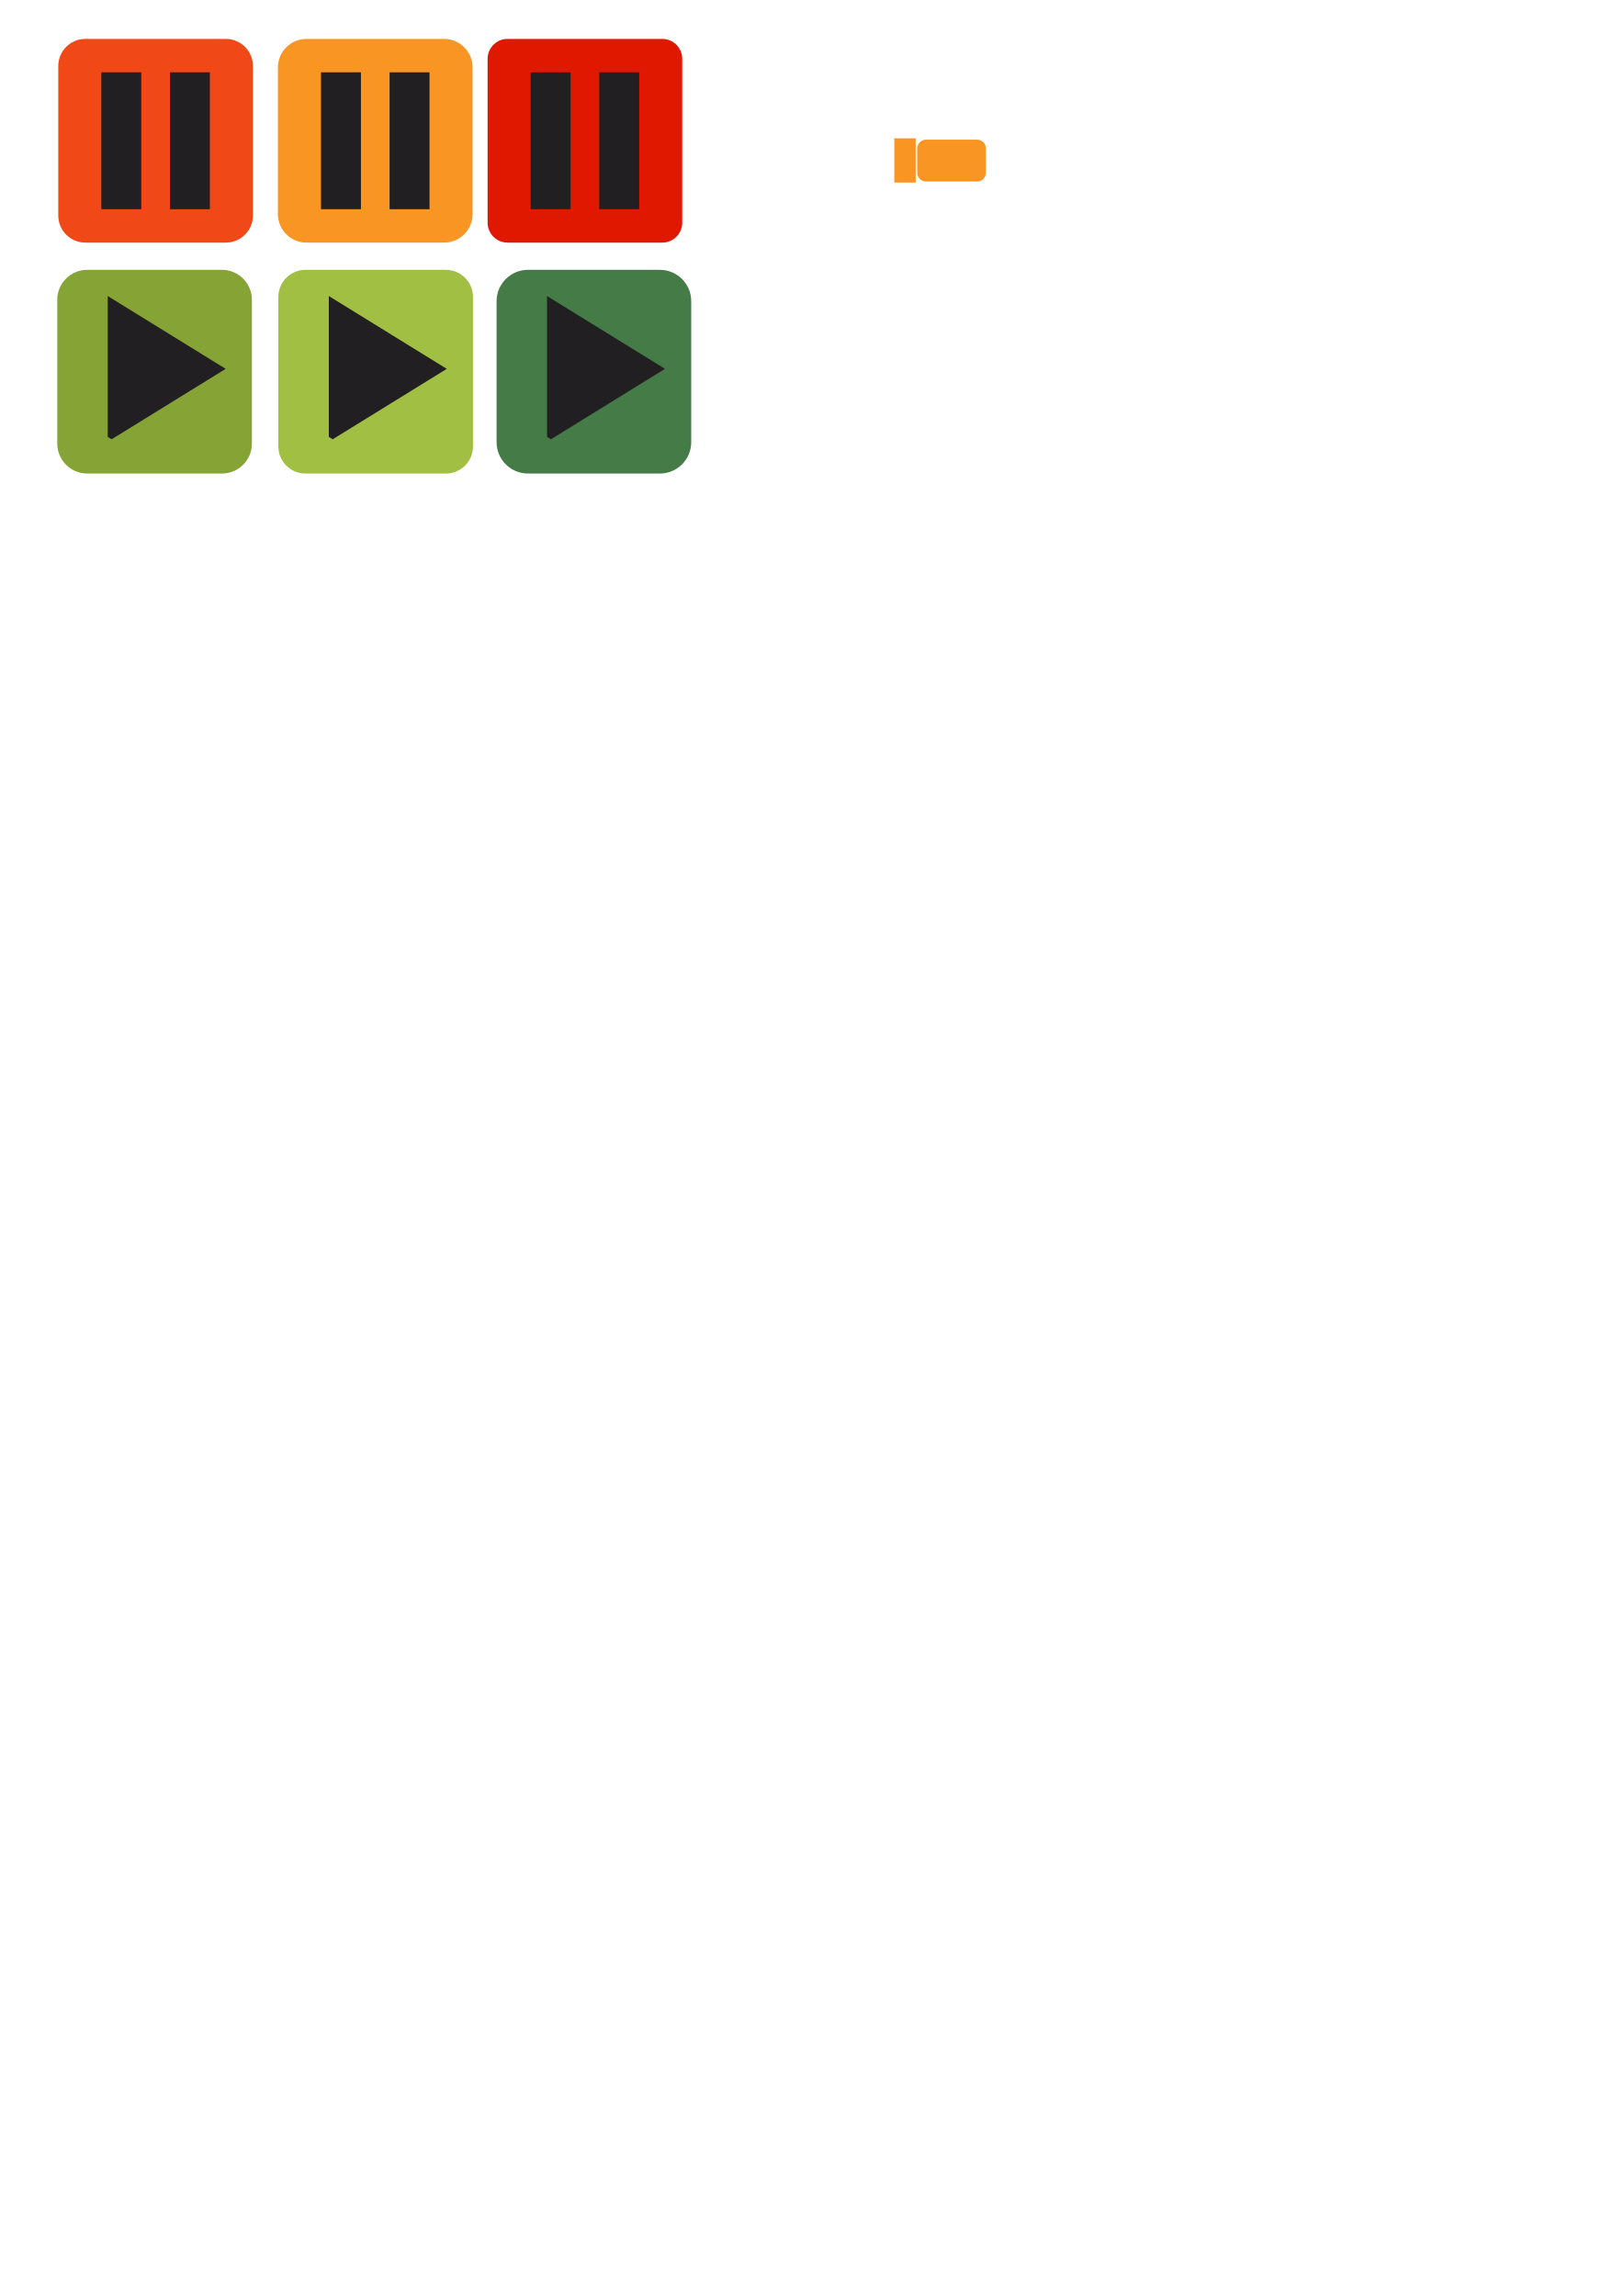
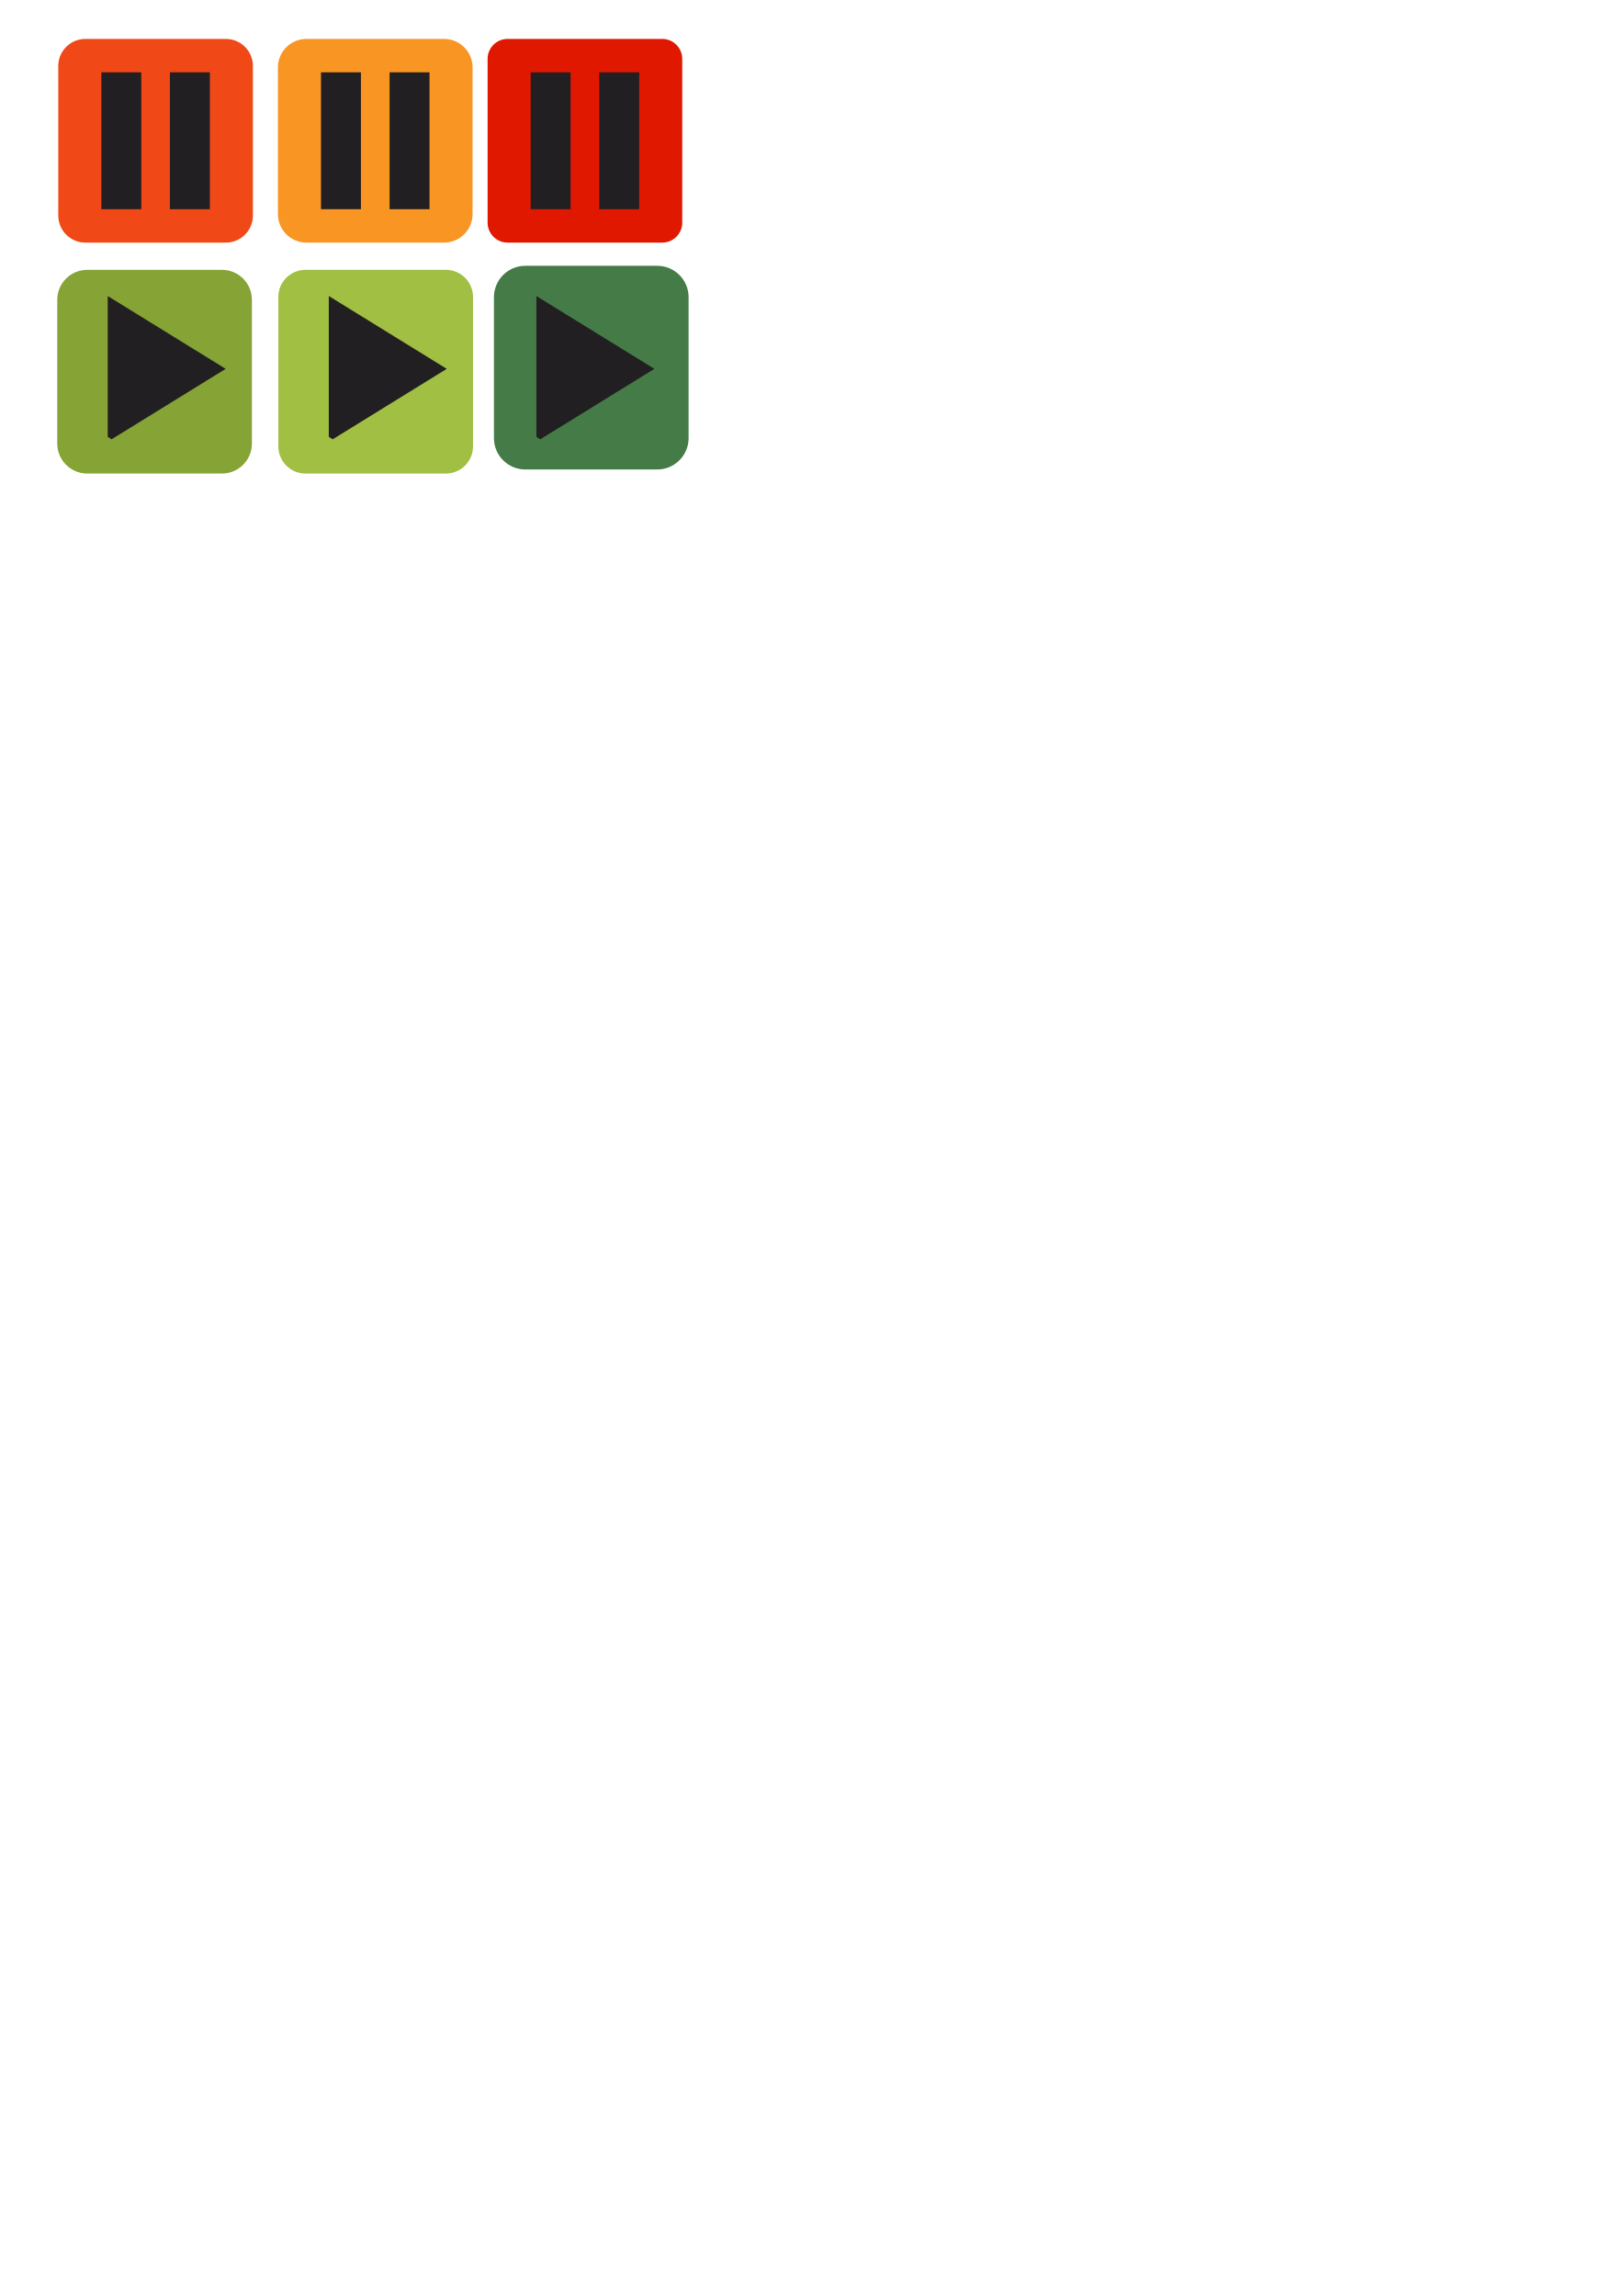
<svg xmlns="http://www.w3.org/2000/svg" width="793.701" height="1122.52" viewBox="0 0 210 297" version="1.1" id="svg1">
  <defs id="defs1" />
  <g id="layer1">
    <rect style="fill:#86a336;stroke-width:0.1" id="rect5" width="25.175" height="26.349" x="7.406" y="34.905" ry="3.874" />
    <rect style="fill:#f04816;stroke-width:0.1" id="rect4" width="25.175" height="26.349" x="7.537" y="5.034" ry="3.505" />
    <path id="rect2" style="fill:#211f21;stroke-width:0.113" d="m 13.932,38.293 v 18.219 l 0.504,0.311 14.751,-9.11 z" />
    <g id="g4" transform="translate(-63.82733,-34.3118)">
      <rect style="fill:#211f21;stroke-width:0.1" id="rect1" width="5.165" height="17.709" x="76.934" y="43.666" />
      <rect style="fill:#211f21;stroke-width:0.1" id="rect3" width="5.165" height="17.709" x="85.804" y="43.666" />
    </g>
    <rect style="fill:#a0bf43;stroke-width:0.1" id="rect6" width="25.175" height="26.349" x="36" y="34.905" ry="3.505" />
    <path id="path6" style="fill:#211f21;stroke-width:0.113" d="m 42.525,38.293 v 18.219 l 0.504,0.311 14.751,-9.11 z" />
    <rect style="fill:#f99523;stroke-width:0.1" id="rect7" width="25.175" height="26.349" x="35.945" y="5.034" ry="3.689" />
    <g id="g9" transform="translate(-35.41863,-34.3118)">
      <rect style="fill:#211f21;stroke-width:0.1" id="rect8" width="5.165" height="17.709" x="76.934" y="43.666" />
      <rect style="fill:#211f21;stroke-width:0.1" id="rect9" width="5.165" height="17.709" x="85.804" y="43.666" />
    </g>
-     <rect style="fill:#457b47;stroke-width:0.1" id="rect10" width="25.175" height="26.349" x="64.224" y="34.905" ry="4.058" />
-     <path id="path10" style="fill:#211f21;stroke-width:0.113" d="m 70.749,38.293 v 18.219 l 0.504,0.311 14.751,-9.11 z" />
+     <rect style="fill:#457b47;stroke-width:0.1" id="rect10" width="25.175" height="26.349" x="63.884" y="34.383" ry="4.058" />
    <rect style="fill:#e11800;stroke-width:0.1" id="rect11" width="25.175" height="26.349" x="63.063" y="5.034" ry="2.583" />
    <g id="g13" transform="translate(-8.301242,-34.3118)">
      <rect style="fill:#211f21;stroke-width:0.1" id="rect12" width="5.165" height="17.709" x="76.934" y="43.666" />
      <rect style="fill:#211f21;stroke-width:0.1" id="rect13" width="5.165" height="17.709" x="85.804" y="43.666" />
    </g>
-     <rect style="fill:#f99523;stroke-width:0.1" id="rect14" width="2.767" height="5.719" x="115.664" y="17.894" ry="1.123" rx="0" />
-     <rect style="fill:#f99523;stroke-width:0.1" id="rect15" width="8.87" height="5.413" x="118.636" y="18.066" ry="1.123" />
+     <path id="path18" style="fill:#211f21;stroke-width:0.113" d="m 69.374,38.293 v 18.219 l 0.504,0.311 14.751,-9.11 z" />
  </g>
</svg>
